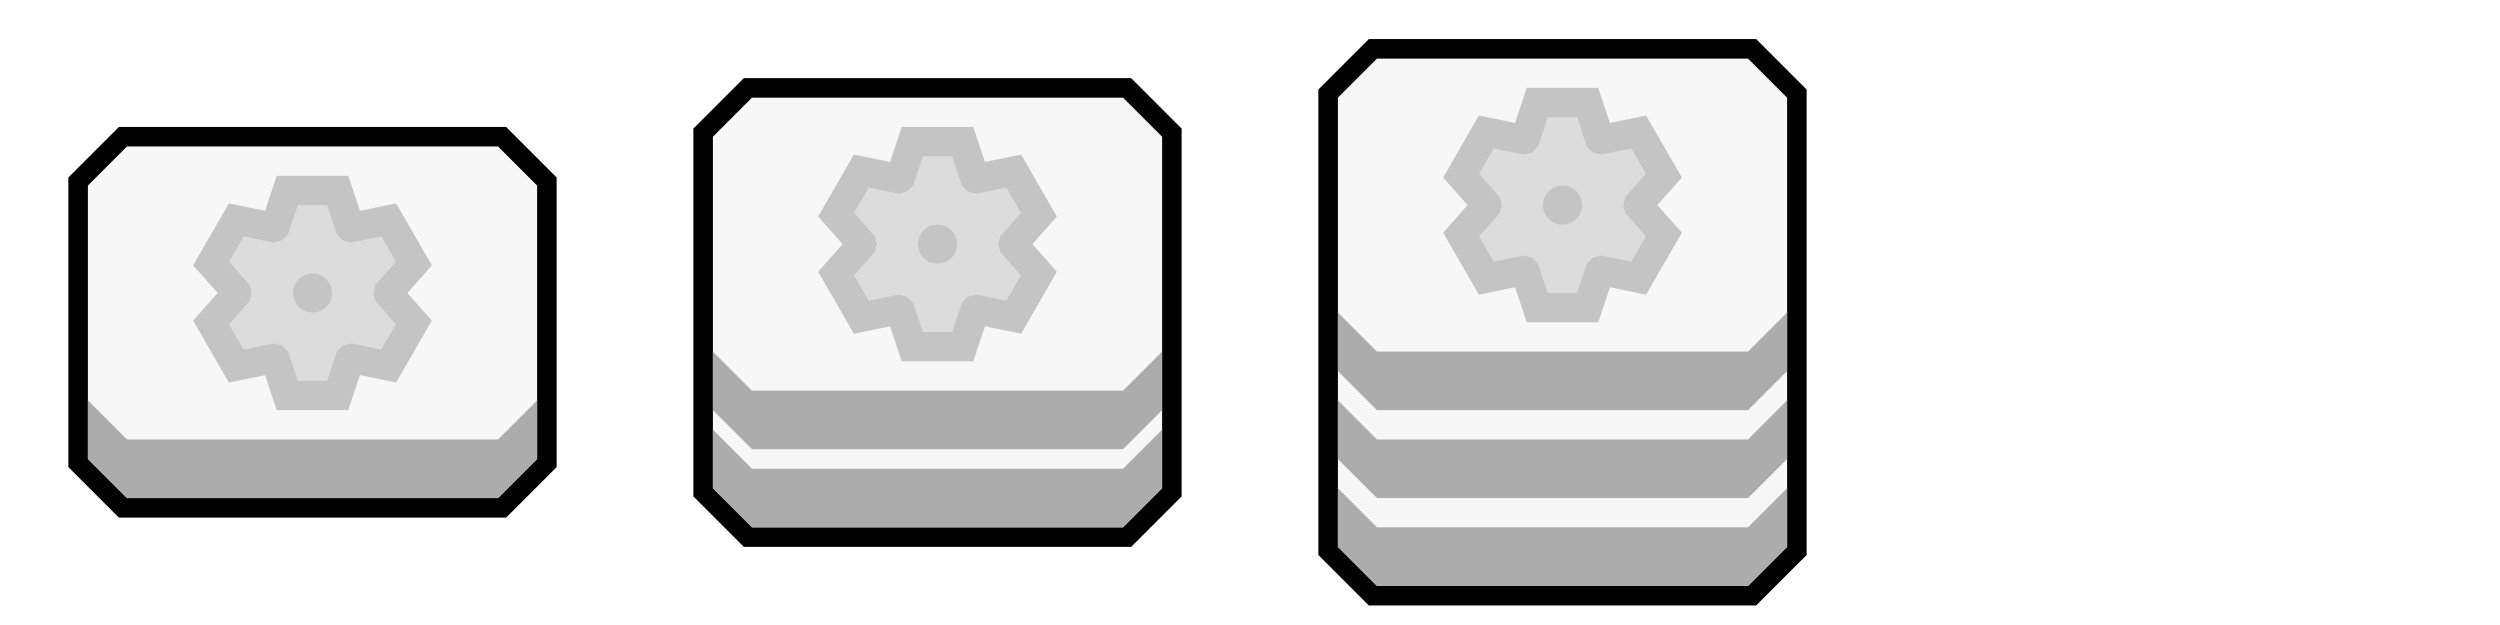
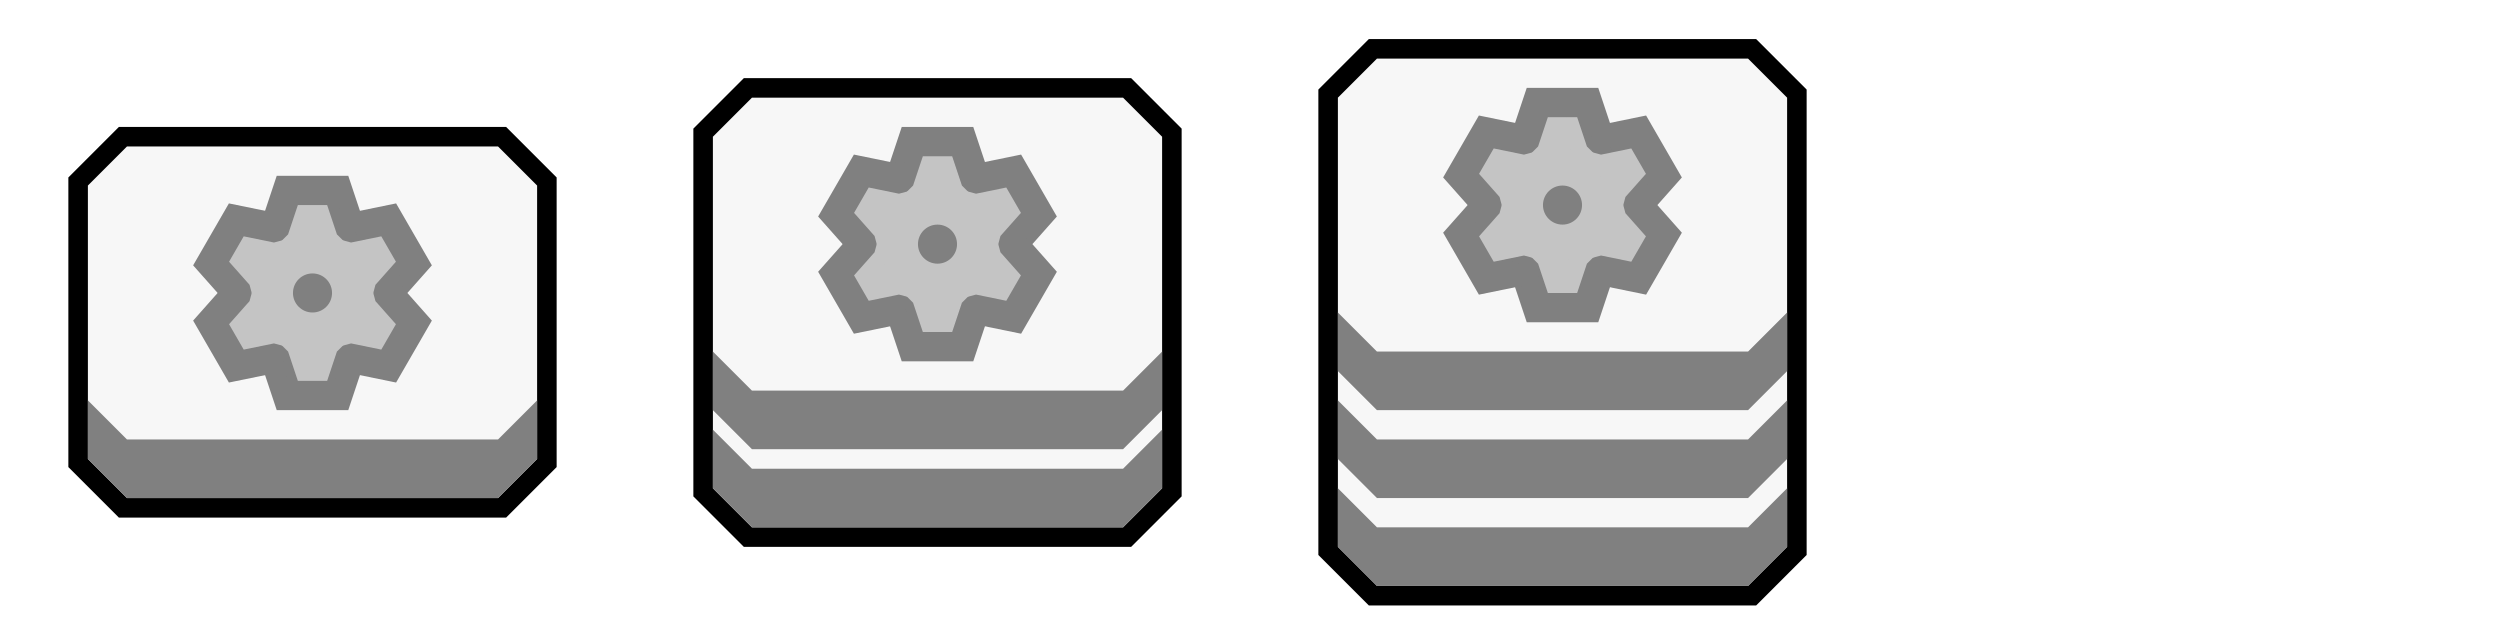
<svg xmlns="http://www.w3.org/2000/svg" width="256" height="64" viewBox="0 0 256 64" id="svg4340" version="1.1">
  <defs id="defs4342" />
  <g id="layer1" transform="translate(0,-988.3622)" style="display:none">
    <path style="fill:#303030;fill-opacity:1;fill-rule:nonzero;stroke:#202020;stroke-width:2;stroke-linecap:butt;stroke-linejoin:miter;stroke-miterlimit:16;stroke-dasharray:none;stroke-opacity:1" d="m 64,1052.362 0,-64" id="path4890" />
    <path style="fill:#303030;fill-opacity:1;fill-rule:nonzero;stroke:#202020;stroke-width:2;stroke-linecap:butt;stroke-linejoin:miter;stroke-miterlimit:16;stroke-dasharray:none;stroke-opacity:1" d="m 128,1052.362 0,-64" id="path4892" />
    <path style="fill:#303030;fill-opacity:1;fill-rule:nonzero;stroke:#202020;stroke-width:2;stroke-linecap:butt;stroke-linejoin:miter;stroke-miterlimit:16;stroke-dasharray:none;stroke-opacity:1" d="m 192,1052.362 0,-64" id="path4894" />
    <rect style="fill:#fcc7ff;fill-opacity:1;fill-rule:nonzero;stroke:none;stroke-width:2;stroke-linecap:butt;stroke-linejoin:miter;stroke-miterlimit:16;stroke-dasharray:none;stroke-opacity:1" id="rect4897" width="50" height="40" x="7" y="1001.362" />
    <rect style="fill:#fcc7ff;fill-opacity:1;fill-rule:nonzero;stroke:none;stroke-width:2;stroke-linecap:butt;stroke-linejoin:miter;stroke-miterlimit:16;stroke-dasharray:none;stroke-opacity:1" id="rect4897-5" width="50" height="48" x="71" y="996.362" />
    <rect style="fill:#fcc7ff;fill-opacity:1;fill-rule:nonzero;stroke:none;stroke-width:2;stroke-linecap:butt;stroke-linejoin:miter;stroke-miterlimit:16;stroke-dasharray:none;stroke-opacity:1" id="rect4897-7" width="50" height="58" x="135" y="992.362" />
  </g>
  <g id="layer2">
    <path style="fill:none;fill-opacity:1;fill-rule:nonzero;stroke:#000000;stroke-width:4;stroke-linecap:butt;stroke-linejoin:miter;stroke-miterlimit:16;stroke-dasharray:none;stroke-opacity:1" d="m 9,19 0,28 4,4 38,0 4,-4 0,-28 -4,-4 -38,0 z" id="path4944-7" />
    <path style="fill:#f7f7f7;fill-opacity:1;fill-rule:nonzero;stroke:none;stroke-width:2;stroke-linecap:butt;stroke-linejoin:miter;stroke-miterlimit:16;stroke-dasharray:none;stroke-opacity:1" d="m 9,19 0,28 4,4 38,0 4,-4 0,-28 -4,-4 -38,0 z" id="path4944" />
-     <path style="fill:#acacac;fill-opacity:1;fill-rule:nonzero;stroke:none;stroke-width:2;stroke-linecap:butt;stroke-linejoin:miter;stroke-miterlimit:16;stroke-dasharray:none;stroke-opacity:1" d="m 9,41 0,6 4,4 38,0 4,-4 0,-6 -4,4 -38,0 z" id="path4944-4" />
+     <path style="fill:#808080;fill-opacity:1;fill-rule:nonzero;stroke:none;stroke-width:2;stroke-linecap:butt;stroke-linejoin:miter;stroke-miterlimit:16;stroke-dasharray:none;stroke-opacity:1" d="m 9,41 0,6 4,4 38,0 4,-4 0,-6 -4,4 -38,0 z" id="path4944-4" />
    <g id="g4340">
-       <g style="fill:none;stroke:#c4c4c4;stroke-width:6;stroke-miterlimit:4;stroke-dasharray:none;stroke-opacity:1" id="g4311-9">
-         <path style="fill:none;fill-opacity:1;fill-rule:nonzero;stroke:#c4c4c4;stroke-width:6;stroke-linecap:butt;stroke-linejoin:miter;stroke-miterlimit:4;stroke-dasharray:none;stroke-opacity:1" d="m 30.5,21 3,0 1,3 2,2 0,8 -2,2 -1,3 -3,0 -1,-3 -2,-2 0,-8 2,-2 z" id="path5008-2-4-0" />
-         <path style="fill:none;fill-opacity:1;fill-rule:nonzero;stroke:#c4c4c4;stroke-width:6;stroke-linecap:butt;stroke-linejoin:miter;stroke-miterlimit:4;stroke-dasharray:none;stroke-opacity:1" d="m 39.044,24.201 1.5,2.598 -2.098,2.366 -0.732,2.732 -6.928,4 -2.732,-0.732 -3.098,0.634 -1.5,-2.598 2.098,-2.366 0.732,-2.732 6.928,-4 2.732,0.732 z" id="path5008-2-4-9-2" />
-         <path style="fill:none;fill-opacity:1;fill-rule:nonzero;stroke:#c4c4c4;stroke-width:6;stroke-linecap:butt;stroke-linejoin:miter;stroke-miterlimit:4;stroke-dasharray:none;stroke-opacity:1" d="m 40.544,33.201 -1.5,2.598 -3.098,-0.634 -2.732,0.732 -6.928,-4 -0.732,-2.732 -2.098,-2.366 1.5,-2.598 3.098,0.634 2.732,-0.732 6.928,4 0.732,2.732 z" id="path5008-2-4-9-3-3" />
+       <g style="fill:none;stroke:#808080;stroke-width:6;stroke-miterlimit:4;stroke-dasharray:none;stroke-opacity:1" id="g4311-9">
+         <path style="fill:none;fill-opacity:1;fill-rule:nonzero;stroke:#808080;stroke-width:6;stroke-linecap:butt;stroke-linejoin:miter;stroke-miterlimit:4;stroke-dasharray:none;stroke-opacity:1" d="m 30.5,21 3,0 1,3 2,2 0,8 -2,2 -1,3 -3,0 -1,-3 -2,-2 0,-8 2,-2 z" id="path5008-2-4-0" />
+         <path style="fill:none;fill-opacity:1;fill-rule:nonzero;stroke:#808080;stroke-width:6;stroke-linecap:butt;stroke-linejoin:miter;stroke-miterlimit:4;stroke-dasharray:none;stroke-opacity:1" d="m 39.044,24.201 1.5,2.598 -2.098,2.366 -0.732,2.732 -6.928,4 -2.732,-0.732 -3.098,0.634 -1.5,-2.598 2.098,-2.366 0.732,-2.732 6.928,-4 2.732,0.732 z" id="path5008-2-4-9-2" />
+         <path style="fill:none;fill-opacity:1;fill-rule:nonzero;stroke:#808080;stroke-width:6;stroke-linecap:butt;stroke-linejoin:miter;stroke-miterlimit:4;stroke-dasharray:none;stroke-opacity:1" d="m 40.544,33.201 -1.5,2.598 -3.098,-0.634 -2.732,0.732 -6.928,-4 -0.732,-2.732 -2.098,-2.366 1.5,-2.598 3.098,0.634 2.732,-0.732 6.928,4 0.732,2.732 z" id="path5008-2-4-9-3-3" />
      </g>
-       <g id="g4311">
-         <path style="fill:#dcdcdc;fill-opacity:1;fill-rule:nonzero;stroke:none;stroke-width:4;stroke-linecap:butt;stroke-linejoin:miter;stroke-miterlimit:16;stroke-dasharray:none;stroke-opacity:1" d="m 30.5,21 3,0 1,3 2,2 0,8 -2,2 -1,3 -3,0 -1,-3 -2,-2 0,-8 2,-2 z" id="path5008-2-4" />
-         <path style="fill:#dcdcdc;fill-opacity:1;fill-rule:nonzero;stroke:none;stroke-width:4;stroke-linecap:butt;stroke-linejoin:miter;stroke-miterlimit:16;stroke-dasharray:none;stroke-opacity:1" d="m 39.044,24.201 1.5,2.598 -2.098,2.366 -0.732,2.732 -6.928,4 -2.732,-0.732 -3.098,0.634 -1.5,-2.598 2.098,-2.366 0.732,-2.732 6.928,-4 2.732,0.732 z" id="path5008-2-4-9" />
-         <path style="fill:#dcdcdc;fill-opacity:1;fill-rule:nonzero;stroke:none;stroke-width:4;stroke-linecap:butt;stroke-linejoin:miter;stroke-miterlimit:16;stroke-dasharray:none;stroke-opacity:1" d="m 40.544,33.201 -1.5,2.598 -3.098,-0.634 -2.732,0.732 -6.928,-4 -0.732,-2.732 -2.098,-2.366 1.5,-2.598 3.098,0.634 2.732,-0.732 6.928,4 0.732,2.732 z" id="path5008-2-4-9-3" />
+       <g id="g4311" style="fill:#c4c4c4;fill-opacity:1">
+         <path style="fill:#c4c4c4;fill-opacity:1;fill-rule:nonzero;stroke:none;stroke-width:4;stroke-linecap:butt;stroke-linejoin:miter;stroke-miterlimit:16;stroke-dasharray:none;stroke-opacity:1" d="m 30.5,21 3,0 1,3 2,2 0,8 -2,2 -1,3 -3,0 -1,-3 -2,-2 0,-8 2,-2 z" id="path5008-2-4" />
+         <path style="fill:#c4c4c4;fill-opacity:1;fill-rule:nonzero;stroke:none;stroke-width:4;stroke-linecap:butt;stroke-linejoin:miter;stroke-miterlimit:16;stroke-dasharray:none;stroke-opacity:1" d="m 39.044,24.201 1.5,2.598 -2.098,2.366 -0.732,2.732 -6.928,4 -2.732,-0.732 -3.098,0.634 -1.5,-2.598 2.098,-2.366 0.732,-2.732 6.928,-4 2.732,0.732 z" id="path5008-2-4-9" />
+         <path style="fill:#c4c4c4;fill-opacity:1;fill-rule:nonzero;stroke:none;stroke-width:4;stroke-linecap:butt;stroke-linejoin:miter;stroke-miterlimit:16;stroke-dasharray:none;stroke-opacity:1" d="m 40.544,33.201 -1.5,2.598 -3.098,-0.634 -2.732,0.732 -6.928,-4 -0.732,-2.732 -2.098,-2.366 1.5,-2.598 3.098,0.634 2.732,-0.732 6.928,4 0.732,2.732 z" id="path5008-2-4-9-3" />
      </g>
-       <circle r="2" cy="30" cx="32" id="path5110" style="fill:#c4c4c4;fill-opacity:1;fill-rule:nonzero;stroke:none;stroke-width:6;stroke-linecap:butt;stroke-linejoin:miter;stroke-miterlimit:4;stroke-dasharray:none;stroke-opacity:1" />
+       <circle r="2" cy="30" cx="32" id="path5110" style="fill:#808080;fill-opacity:1;fill-rule:nonzero;stroke:none;stroke-width:6;stroke-linecap:butt;stroke-linejoin:miter;stroke-miterlimit:4;stroke-dasharray:none;stroke-opacity:1" />
    </g>
    <path style="fill:none;fill-opacity:1;fill-rule:nonzero;stroke:#000000;stroke-width:4;stroke-linecap:butt;stroke-linejoin:miter;stroke-miterlimit:16;stroke-dasharray:none;stroke-opacity:1" d="m 73,14 0,36 4,4 38,0 4,-4 0,-36 -4,-4 -38,0 z" id="path4944-7-4" />
    <path style="fill:#f7f7f7;fill-opacity:1;fill-rule:nonzero;stroke:none;stroke-width:2;stroke-linecap:butt;stroke-linejoin:miter;stroke-miterlimit:16;stroke-dasharray:none;stroke-opacity:1" d="m 73,14 0,36 4,4 38,0 4,-4 0,-36 -4,-4 -38,0 z" id="path4944-42" />
-     <path style="fill:#acacac;fill-opacity:1;fill-rule:nonzero;stroke:none;stroke-width:2;stroke-linecap:butt;stroke-linejoin:miter;stroke-miterlimit:16;stroke-dasharray:none;stroke-opacity:1" d="m 73,36 0,6 4,4 38,0 4,-4 0,-6 -4,4 -38,0 z" id="path4944-4-8" />
-     <path style="fill:#acacac;fill-opacity:1;fill-rule:nonzero;stroke:none;stroke-width:2;stroke-linecap:butt;stroke-linejoin:miter;stroke-miterlimit:16;stroke-dasharray:none;stroke-opacity:1" d="m 73,44 0,6 4,4 38,0 4,-4 0,-6 -4,4 -38,0 z" id="path4944-4-8-3" />
+     <g id="g4188">
+       <path id="path4944-4-8" d="m 73,36 0,6 4,4 38,0 4,-4 0,-6 -4,4 -38,0 z" style="fill:#808080;fill-opacity:1;fill-rule:nonzero;stroke:none;stroke-width:2;stroke-linecap:butt;stroke-linejoin:miter;stroke-miterlimit:16;stroke-dasharray:none;stroke-opacity:1" />
+       <path id="path4944-4-8-3" d="m 73,44 0,6 4,4 38,0 4,-4 0,-6 -4,4 -38,0 z" style="fill:#808080;fill-opacity:1;fill-rule:nonzero;stroke:none;stroke-width:2;stroke-linecap:butt;stroke-linejoin:miter;stroke-miterlimit:16;stroke-dasharray:none;stroke-opacity:1" />
+     </g>
    <path style="fill:none;fill-opacity:1;fill-rule:nonzero;stroke:#000000;stroke-width:4;stroke-linecap:butt;stroke-linejoin:miter;stroke-miterlimit:16;stroke-dasharray:none;stroke-opacity:1" d="m 137,10 0,46 4,4 38,0 4,-4 0,-46 -4,-4 -38,0 z" id="path4944-7-4-7" />
    <path style="fill:#f7f7f7;fill-opacity:1;fill-rule:nonzero;stroke:none;stroke-width:2;stroke-linecap:butt;stroke-linejoin:miter;stroke-miterlimit:16;stroke-dasharray:none;stroke-opacity:1" d="m 137,10 0,46 4,4 38,0 4,-4 0,-46 -4,-4 -38,0 z" id="path4944-42-0" />
-     <path style="fill:#acacac;fill-opacity:1;fill-rule:nonzero;stroke:none;stroke-width:2;stroke-linecap:butt;stroke-linejoin:miter;stroke-miterlimit:16;stroke-dasharray:none;stroke-opacity:1" d="m 137,32 0,6 4,4 38,0 4,-4 0,-6 -4,4 -38,0 z" id="path4944-4-8-5" />
-     <path style="fill:#acacac;fill-opacity:1;fill-rule:nonzero;stroke:none;stroke-width:2;stroke-linecap:butt;stroke-linejoin:miter;stroke-miterlimit:16;stroke-dasharray:none;stroke-opacity:1" d="m 137,41 0,6 4,4 38,0 4,-4 0,-6 -4,4 -38,0 z" id="path4944-4-8-3-6" />
-     <path style="fill:#acacac;fill-opacity:1;fill-rule:nonzero;stroke:none;stroke-width:2;stroke-linecap:butt;stroke-linejoin:miter;stroke-miterlimit:16;stroke-dasharray:none;stroke-opacity:1" d="m 137,50 0,6 4,4 38,0 4,-4 0,-6 -4,4 -38,0 z" id="path4944-4-8-3-6-0" />
+     <g id="g4183" style="fill:#808080;fill-opacity:1">
+       <path id="path4944-4-8-5" d="m 137,32 0,6 4,4 38,0 4,-4 0,-6 -4,4 -38,0 z" style="fill:#808080;fill-opacity:1;fill-rule:nonzero;stroke:none;stroke-width:2;stroke-linecap:butt;stroke-linejoin:miter;stroke-miterlimit:16;stroke-dasharray:none;stroke-opacity:1" />
+       <path id="path4944-4-8-3-6" d="m 137,41 0,6 4,4 38,0 4,-4 0,-6 -4,4 -38,0 z" style="fill:#808080;fill-opacity:1;fill-rule:nonzero;stroke:none;stroke-width:2;stroke-linecap:butt;stroke-linejoin:miter;stroke-miterlimit:16;stroke-dasharray:none;stroke-opacity:1" />
+       <path id="path4944-4-8-3-6-0" d="m 137,50 0,6 4,4 38,0 4,-4 0,-6 -4,4 -38,0 z" style="fill:#808080;fill-opacity:1;fill-rule:nonzero;stroke:none;stroke-width:2;stroke-linecap:butt;stroke-linejoin:miter;stroke-miterlimit:16;stroke-dasharray:none;stroke-opacity:1" />
+     </g>
    <g transform="translate(64,-5)" id="g4340-5">
-       <g style="fill:none;stroke:#c4c4c4;stroke-width:6;stroke-miterlimit:4;stroke-dasharray:none;stroke-opacity:1" id="g4311-9-2">
-         <path style="fill:none;fill-opacity:1;fill-rule:nonzero;stroke:#c4c4c4;stroke-width:6;stroke-linecap:butt;stroke-linejoin:miter;stroke-miterlimit:4;stroke-dasharray:none;stroke-opacity:1" d="m 30.5,21 3,0 1,3 2,2 0,8 -2,2 -1,3 -3,0 -1,-3 -2,-2 0,-8 2,-2 z" id="path5008-2-4-0-0" />
-         <path style="fill:none;fill-opacity:1;fill-rule:nonzero;stroke:#c4c4c4;stroke-width:6;stroke-linecap:butt;stroke-linejoin:miter;stroke-miterlimit:4;stroke-dasharray:none;stroke-opacity:1" d="m 39.044,24.201 1.5,2.598 -2.098,2.366 -0.732,2.732 -6.928,4 -2.732,-0.732 -3.098,0.634 -1.5,-2.598 2.098,-2.366 0.732,-2.732 6.928,-4 2.732,0.732 z" id="path5008-2-4-9-2-7" />
-         <path style="fill:none;fill-opacity:1;fill-rule:nonzero;stroke:#c4c4c4;stroke-width:6;stroke-linecap:butt;stroke-linejoin:miter;stroke-miterlimit:4;stroke-dasharray:none;stroke-opacity:1" d="m 40.544,33.201 -1.5,2.598 -3.098,-0.634 -2.732,0.732 -6.928,-4 -0.732,-2.732 -2.098,-2.366 1.5,-2.598 3.098,0.634 2.732,-0.732 6.928,4 0.732,2.732 z" id="path5008-2-4-9-3-3-7" />
+       <g style="fill:none;stroke:#808080;stroke-width:6;stroke-miterlimit:4;stroke-dasharray:none;stroke-opacity:1" id="g4311-9-2">
+         <path style="fill:none;fill-opacity:1;fill-rule:nonzero;stroke:#808080;stroke-width:6;stroke-linecap:butt;stroke-linejoin:miter;stroke-miterlimit:4;stroke-dasharray:none;stroke-opacity:1" d="m 30.5,21 3,0 1,3 2,2 0,8 -2,2 -1,3 -3,0 -1,-3 -2,-2 0,-8 2,-2 z" id="path5008-2-4-0-0" />
+         <path style="fill:none;fill-opacity:1;fill-rule:nonzero;stroke:#808080;stroke-width:6;stroke-linecap:butt;stroke-linejoin:miter;stroke-miterlimit:4;stroke-dasharray:none;stroke-opacity:1" d="m 39.044,24.201 1.5,2.598 -2.098,2.366 -0.732,2.732 -6.928,4 -2.732,-0.732 -3.098,0.634 -1.5,-2.598 2.098,-2.366 0.732,-2.732 6.928,-4 2.732,0.732 z" id="path5008-2-4-9-2-7" />
+         <path style="fill:none;fill-opacity:1;fill-rule:nonzero;stroke:#808080;stroke-width:6;stroke-linecap:butt;stroke-linejoin:miter;stroke-miterlimit:4;stroke-dasharray:none;stroke-opacity:1" d="m 40.544,33.201 -1.5,2.598 -3.098,-0.634 -2.732,0.732 -6.928,-4 -0.732,-2.732 -2.098,-2.366 1.5,-2.598 3.098,0.634 2.732,-0.732 6.928,4 0.732,2.732 z" id="path5008-2-4-9-3-3-7" />
      </g>
-       <g id="g4311-6">
-         <path style="fill:#dcdcdc;fill-opacity:1;fill-rule:nonzero;stroke:none;stroke-width:4;stroke-linecap:butt;stroke-linejoin:miter;stroke-miterlimit:16;stroke-dasharray:none;stroke-opacity:1" d="m 30.5,21 3,0 1,3 2,2 0,8 -2,2 -1,3 -3,0 -1,-3 -2,-2 0,-8 2,-2 z" id="path5008-2-4-4" />
-         <path style="fill:#dcdcdc;fill-opacity:1;fill-rule:nonzero;stroke:none;stroke-width:4;stroke-linecap:butt;stroke-linejoin:miter;stroke-miterlimit:16;stroke-dasharray:none;stroke-opacity:1" d="m 39.044,24.201 1.5,2.598 -2.098,2.366 -0.732,2.732 -6.928,4 -2.732,-0.732 -3.098,0.634 -1.5,-2.598 2.098,-2.366 0.732,-2.732 6.928,-4 2.732,0.732 z" id="path5008-2-4-9-4" />
-         <path style="fill:#dcdcdc;fill-opacity:1;fill-rule:nonzero;stroke:none;stroke-width:4;stroke-linecap:butt;stroke-linejoin:miter;stroke-miterlimit:16;stroke-dasharray:none;stroke-opacity:1" d="m 40.544,33.201 -1.5,2.598 -3.098,-0.634 -2.732,0.732 -6.928,-4 -0.732,-2.732 -2.098,-2.366 1.5,-2.598 3.098,0.634 2.732,-0.732 6.928,4 0.732,2.732 z" id="path5008-2-4-9-3-1" />
+       <g id="g4311-6" style="fill:#c4c4c4;fill-opacity:1">
+         <path style="fill:#c4c4c4;fill-opacity:1;fill-rule:nonzero;stroke:none;stroke-width:4;stroke-linecap:butt;stroke-linejoin:miter;stroke-miterlimit:16;stroke-dasharray:none;stroke-opacity:1" d="m 30.5,21 3,0 1,3 2,2 0,8 -2,2 -1,3 -3,0 -1,-3 -2,-2 0,-8 2,-2 z" id="path5008-2-4-4" />
+         <path style="fill:#c4c4c4;fill-opacity:1;fill-rule:nonzero;stroke:none;stroke-width:4;stroke-linecap:butt;stroke-linejoin:miter;stroke-miterlimit:16;stroke-dasharray:none;stroke-opacity:1" d="m 39.044,24.201 1.5,2.598 -2.098,2.366 -0.732,2.732 -6.928,4 -2.732,-0.732 -3.098,0.634 -1.5,-2.598 2.098,-2.366 0.732,-2.732 6.928,-4 2.732,0.732 z" id="path5008-2-4-9-4" />
+         <path style="fill:#c4c4c4;fill-opacity:1;fill-rule:nonzero;stroke:none;stroke-width:4;stroke-linecap:butt;stroke-linejoin:miter;stroke-miterlimit:16;stroke-dasharray:none;stroke-opacity:1" d="m 40.544,33.201 -1.5,2.598 -3.098,-0.634 -2.732,0.732 -6.928,-4 -0.732,-2.732 -2.098,-2.366 1.5,-2.598 3.098,0.634 2.732,-0.732 6.928,4 0.732,2.732 z" id="path5008-2-4-9-3-1" />
      </g>
-       <circle r="2" cy="30" cx="32" id="path5110-6" style="fill:#c4c4c4;fill-opacity:1;fill-rule:nonzero;stroke:none;stroke-width:6;stroke-linecap:butt;stroke-linejoin:miter;stroke-miterlimit:4;stroke-dasharray:none;stroke-opacity:1" />
+       <circle r="2" cy="30" cx="32" id="path5110-6" style="fill:#808080;fill-opacity:1;fill-rule:nonzero;stroke:none;stroke-width:6;stroke-linecap:butt;stroke-linejoin:miter;stroke-miterlimit:4;stroke-dasharray:none;stroke-opacity:1" />
    </g>
    <g transform="translate(128,-9)" id="g4340-5-3">
-       <g style="fill:none;stroke:#c4c4c4;stroke-width:6;stroke-miterlimit:4;stroke-dasharray:none;stroke-opacity:1" id="g4311-9-2-6">
-         <path style="fill:none;fill-opacity:1;fill-rule:nonzero;stroke:#c4c4c4;stroke-width:6;stroke-linecap:butt;stroke-linejoin:miter;stroke-miterlimit:4;stroke-dasharray:none;stroke-opacity:1" d="m 30.5,21 3,0 1,3 2,2 0,8 -2,2 -1,3 -3,0 -1,-3 -2,-2 0,-8 2,-2 z" id="path5008-2-4-0-0-8" />
-         <path style="fill:none;fill-opacity:1;fill-rule:nonzero;stroke:#c4c4c4;stroke-width:6;stroke-linecap:butt;stroke-linejoin:miter;stroke-miterlimit:4;stroke-dasharray:none;stroke-opacity:1" d="m 39.044,24.201 1.5,2.598 -2.098,2.366 -0.732,2.732 -6.928,4 -2.732,-0.732 -3.098,0.634 -1.5,-2.598 2.098,-2.366 0.732,-2.732 6.928,-4 2.732,0.732 z" id="path5008-2-4-9-2-7-9" />
-         <path style="fill:none;fill-opacity:1;fill-rule:nonzero;stroke:#c4c4c4;stroke-width:6;stroke-linecap:butt;stroke-linejoin:miter;stroke-miterlimit:4;stroke-dasharray:none;stroke-opacity:1" d="m 40.544,33.201 -1.5,2.598 -3.098,-0.634 -2.732,0.732 -6.928,-4 -0.732,-2.732 -2.098,-2.366 1.5,-2.598 3.098,0.634 2.732,-0.732 6.928,4 0.732,2.732 z" id="path5008-2-4-9-3-3-7-8" />
+       <g style="fill:none;stroke:#808080;stroke-width:6;stroke-miterlimit:4;stroke-dasharray:none;stroke-opacity:1" id="g4311-9-2-6">
+         <path style="fill:none;fill-opacity:1;fill-rule:nonzero;stroke:#808080;stroke-width:6;stroke-linecap:butt;stroke-linejoin:miter;stroke-miterlimit:4;stroke-dasharray:none;stroke-opacity:1" d="m 30.5,21 3,0 1,3 2,2 0,8 -2,2 -1,3 -3,0 -1,-3 -2,-2 0,-8 2,-2 z" id="path5008-2-4-0-0-8" />
+         <path style="fill:none;fill-opacity:1;fill-rule:nonzero;stroke:#808080;stroke-width:6;stroke-linecap:butt;stroke-linejoin:miter;stroke-miterlimit:4;stroke-dasharray:none;stroke-opacity:1" d="m 39.044,24.201 1.5,2.598 -2.098,2.366 -0.732,2.732 -6.928,4 -2.732,-0.732 -3.098,0.634 -1.5,-2.598 2.098,-2.366 0.732,-2.732 6.928,-4 2.732,0.732 z" id="path5008-2-4-9-2-7-9" />
+         <path style="fill:none;fill-opacity:1;fill-rule:nonzero;stroke:#808080;stroke-width:6;stroke-linecap:butt;stroke-linejoin:miter;stroke-miterlimit:4;stroke-dasharray:none;stroke-opacity:1" d="m 40.544,33.201 -1.5,2.598 -3.098,-0.634 -2.732,0.732 -6.928,-4 -0.732,-2.732 -2.098,-2.366 1.5,-2.598 3.098,0.634 2.732,-0.732 6.928,4 0.732,2.732 z" id="path5008-2-4-9-3-3-7-8" />
      </g>
-       <g id="g4311-6-8">
-         <path style="fill:#dcdcdc;fill-opacity:1;fill-rule:nonzero;stroke:none;stroke-width:4;stroke-linecap:butt;stroke-linejoin:miter;stroke-miterlimit:16;stroke-dasharray:none;stroke-opacity:1" d="m 30.5,21 3,0 1,3 2,2 0,8 -2,2 -1,3 -3,0 -1,-3 -2,-2 0,-8 2,-2 z" id="path5008-2-4-4-0" />
-         <path style="fill:#dcdcdc;fill-opacity:1;fill-rule:nonzero;stroke:none;stroke-width:4;stroke-linecap:butt;stroke-linejoin:miter;stroke-miterlimit:16;stroke-dasharray:none;stroke-opacity:1" d="m 39.044,24.201 1.5,2.598 -2.098,2.366 -0.732,2.732 -6.928,4 -2.732,-0.732 -3.098,0.634 -1.5,-2.598 2.098,-2.366 0.732,-2.732 6.928,-4 2.732,0.732 z" id="path5008-2-4-9-4-7" />
-         <path style="fill:#dcdcdc;fill-opacity:1;fill-rule:nonzero;stroke:none;stroke-width:4;stroke-linecap:butt;stroke-linejoin:miter;stroke-miterlimit:16;stroke-dasharray:none;stroke-opacity:1" d="m 40.544,33.201 -1.5,2.598 -3.098,-0.634 -2.732,0.732 -6.928,-4 -0.732,-2.732 -2.098,-2.366 1.5,-2.598 3.098,0.634 2.732,-0.732 6.928,4 0.732,2.732 z" id="path5008-2-4-9-3-1-7" />
+       <g id="g4311-6-8" style="fill:#c4c4c4;fill-opacity:1">
+         <path style="fill:#c4c4c4;fill-opacity:1;fill-rule:nonzero;stroke:none;stroke-width:4;stroke-linecap:butt;stroke-linejoin:miter;stroke-miterlimit:16;stroke-dasharray:none;stroke-opacity:1" d="m 30.5,21 3,0 1,3 2,2 0,8 -2,2 -1,3 -3,0 -1,-3 -2,-2 0,-8 2,-2 z" id="path5008-2-4-4-0" />
+         <path style="fill:#c4c4c4;fill-opacity:1;fill-rule:nonzero;stroke:none;stroke-width:4;stroke-linecap:butt;stroke-linejoin:miter;stroke-miterlimit:16;stroke-dasharray:none;stroke-opacity:1" d="m 39.044,24.201 1.5,2.598 -2.098,2.366 -0.732,2.732 -6.928,4 -2.732,-0.732 -3.098,0.634 -1.5,-2.598 2.098,-2.366 0.732,-2.732 6.928,-4 2.732,0.732 z" id="path5008-2-4-9-4-7" />
+         <path style="fill:#c4c4c4;fill-opacity:1;fill-rule:nonzero;stroke:none;stroke-width:4;stroke-linecap:butt;stroke-linejoin:miter;stroke-miterlimit:16;stroke-dasharray:none;stroke-opacity:1" d="m 40.544,33.201 -1.5,2.598 -3.098,-0.634 -2.732,0.732 -6.928,-4 -0.732,-2.732 -2.098,-2.366 1.5,-2.598 3.098,0.634 2.732,-0.732 6.928,4 0.732,2.732 z" id="path5008-2-4-9-3-1-7" />
      </g>
-       <circle r="2" cy="30" cx="32" id="path5110-6-5" style="fill:#c4c4c4;fill-opacity:1;fill-rule:nonzero;stroke:none;stroke-width:6;stroke-linecap:butt;stroke-linejoin:miter;stroke-miterlimit:4;stroke-dasharray:none;stroke-opacity:1" />
+       <circle r="2" cy="30" cx="32" id="path5110-6-5" style="fill:#808080;fill-opacity:1;fill-rule:nonzero;stroke:none;stroke-width:6;stroke-linecap:butt;stroke-linejoin:miter;stroke-miterlimit:4;stroke-dasharray:none;stroke-opacity:1" />
    </g>
  </g>
</svg>
